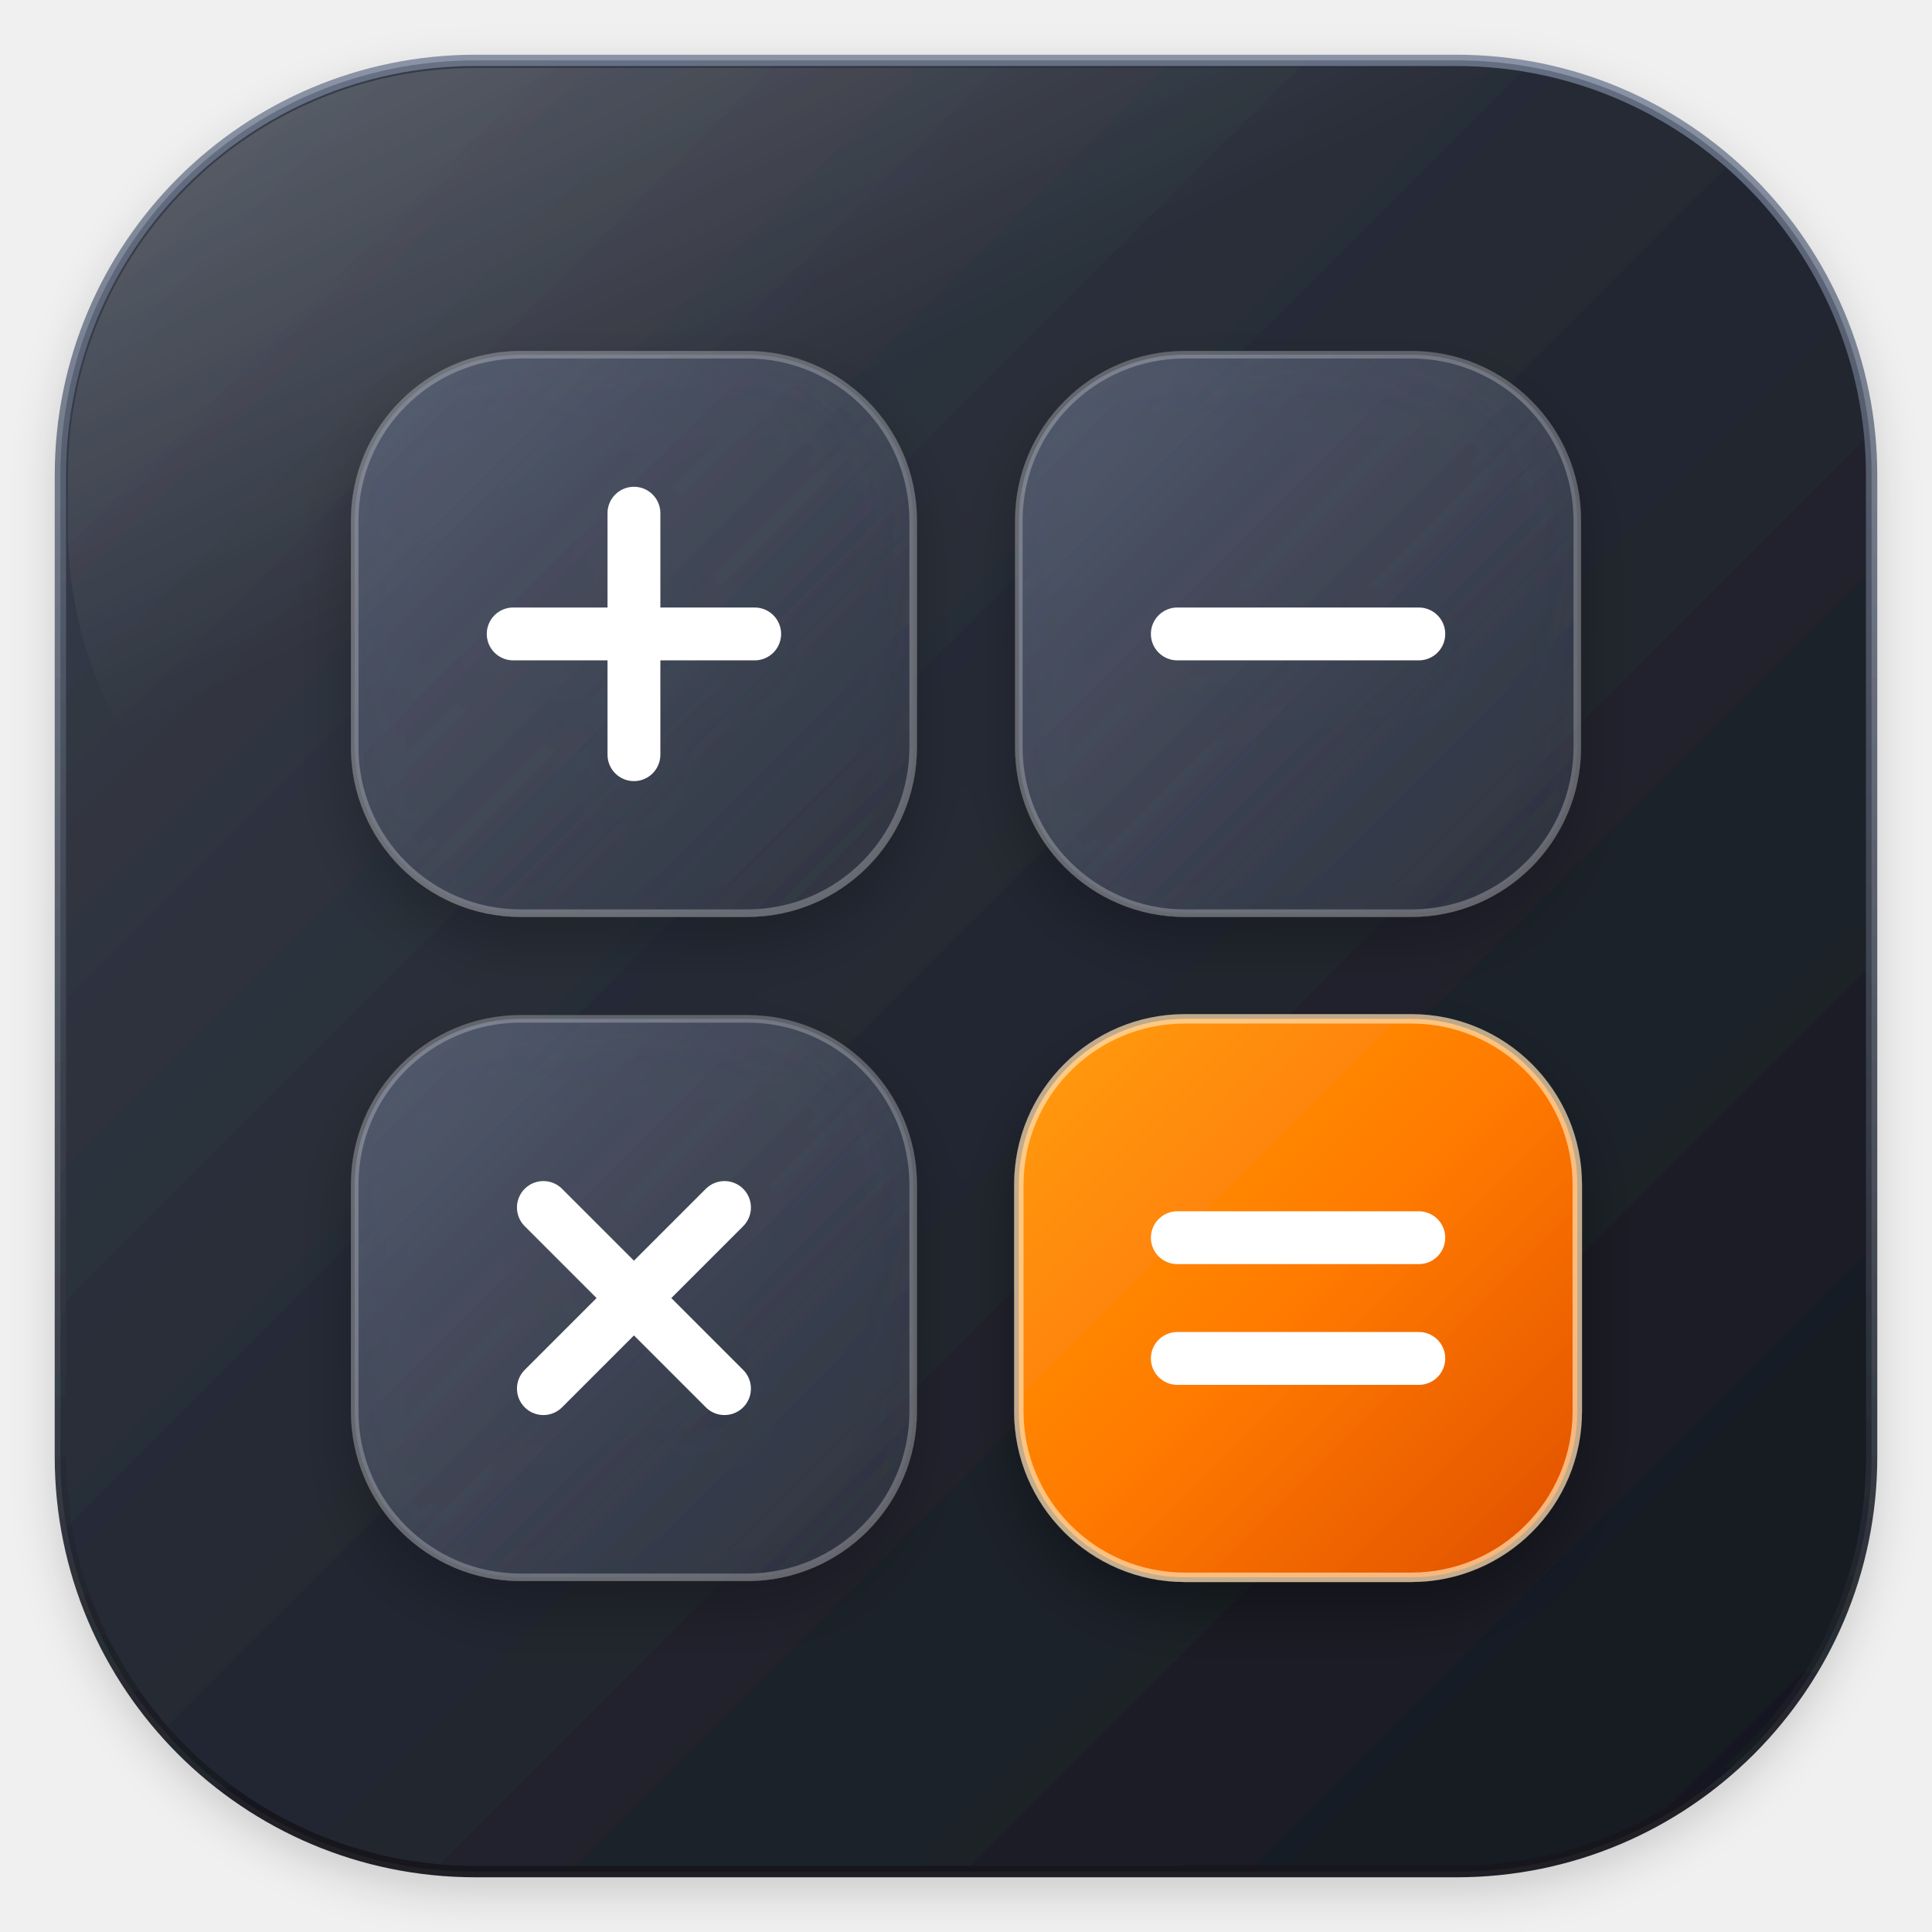
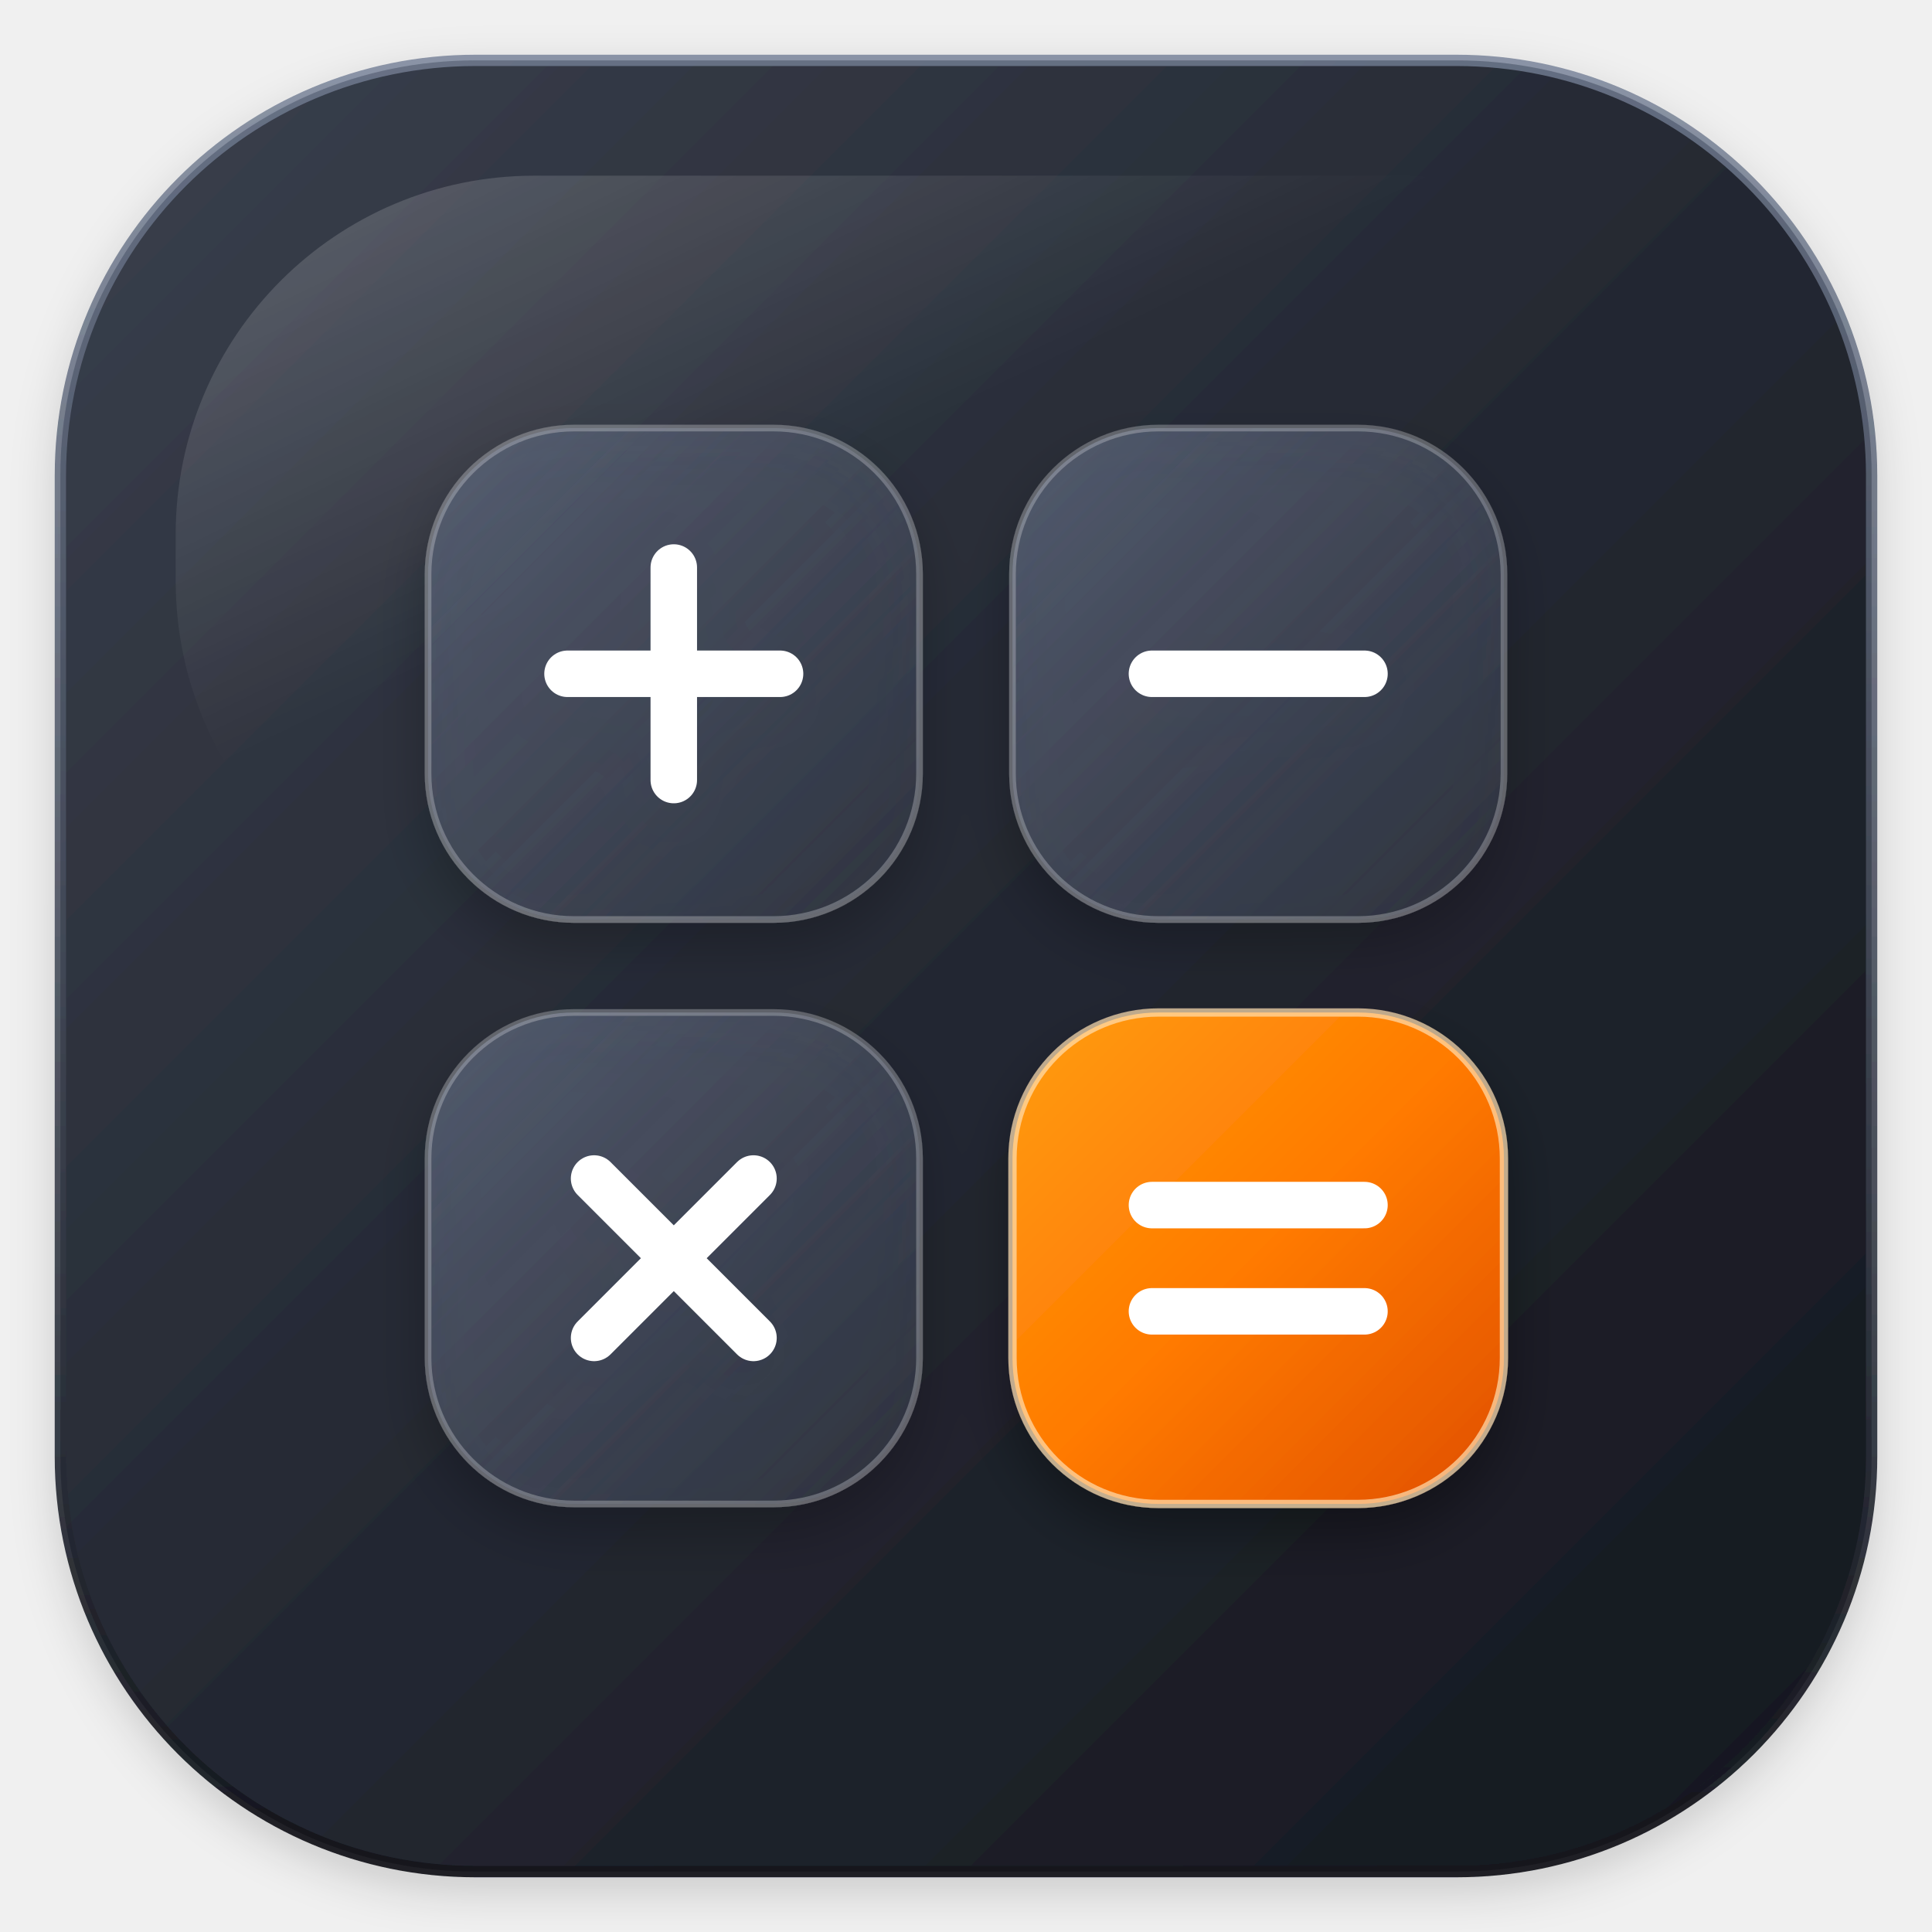
<svg xmlns="http://www.w3.org/2000/svg" viewBox="0 0 512 512" width="100%" height="100%">
  <defs>
    <filter id="cl-shadow-base" x="-20%" y="-15%" width="140%" height="145%">
      <feDropShadow dx="0" dy="20" stdDeviation="22" flood-color="#05070D" flood-opacity="0.32" />
      <feDropShadow dx="0" dy="4" stdDeviation="6" flood-color="#05070D" flood-opacity="0.16" />
    </filter>
    <filter id="cl-shadow-tile" x="-20%" y="-20%" width="140%" height="140%">
      <feDropShadow dx="0" dy="8" stdDeviation="8" flood-color="#000000" flood-opacity="0.35" />
    </filter>
    <linearGradient id="cl-bg" x1="0%" y1="0%" x2="100%" y2="100%">
      <stop offset="0%" stop-color="#3A404D" />
      <stop offset="50%" stop-color="#242832" />
      <stop offset="100%" stop-color="#14171E" />
    </linearGradient>
    <linearGradient id="cl-border" x1="0%" y1="0%" x2="0%" y2="100%">
      <stop offset="0%" stop-color="#737E94" stop-opacity="0.8" />
      <stop offset="100%" stop-color="#12141A" stop-opacity="0.95" />
    </linearGradient>
    <linearGradient id="cl-highlight" x1="0%" y1="0%" x2="100%" y2="100%">
      <stop offset="0%" stop-color="#FFFFFF" stop-opacity="0.28" />
      <stop offset="40%" stop-color="#FFFFFF" stop-opacity="0.0" />
    </linearGradient>
    <linearGradient id="cl-tile-glass" x1="0%" y1="0%" x2="100%" y2="100%">
      <stop offset="0%" stop-color="#5E677B" stop-opacity="0.8" />
      <stop offset="100%" stop-color="#363C4A" stop-opacity="0.6" />
    </linearGradient>
    <linearGradient id="cl-amber" x1="0%" y1="0%" x2="100%" y2="100%">
      <stop offset="0%" stop-color="#FF9D14" />
      <stop offset="50%" stop-color="#FF7A00" />
      <stop offset="100%" stop-color="#E04F00" />
    </linearGradient>
  </defs>
  <rect x="16" y="16" width="480" height="480" rx="110" ry="110" fill="url(#cl-bg)" stroke="url(#cl-border)" stroke-width="3" filter="url(#cl-shadow-base)" />
-   <rect x="18" y="18" width="476" height="230" rx="108" ry="108" fill="url(#cl-highlight)" opacity="0.7" />
-   <g filter="url(#cl-shadow-tile)">
-     <rect x="94" y="94" width="148" height="148" rx="44" fill="url(#cl-tile-glass)" stroke="#FFFFFF" stroke-opacity="0.25" stroke-width="2" />
-     <path d="M 168 136 V 200 M 136 168 H 200" stroke="#FFFFFF" stroke-width="14" stroke-linecap="round" />
-     <rect x="270" y="94" width="148" height="148" rx="44" fill="url(#cl-tile-glass)" stroke="#FFFFFF" stroke-opacity="0.25" stroke-width="2" />
-     <path d="M 312 168 H 376" stroke="#FFFFFF" stroke-width="14" stroke-linecap="round" />
-     <rect x="94" y="270" width="148" height="148" rx="44" fill="url(#cl-tile-glass)" stroke="#FFFFFF" stroke-opacity="0.25" stroke-width="2" />
-     <path d="M 144 320 L 192 368 M 192 320 L 144 368" stroke="#FFFFFF" stroke-width="14" stroke-linecap="round" />
-     <rect x="270" y="270" width="148" height="148" rx="44" fill="url(#cl-amber)" stroke="#FFE0B2" stroke-opacity="0.7" stroke-width="2.5" />
-     <path d="M 312 328 H 376 M 312 360 H 376" stroke="#FFFFFF" stroke-width="14" stroke-linecap="round" />
+   <g transform="translate(256, 256) scale(0.88) translate(-256, -256)">
+     <rect x="18" y="18" width="476" height="230" rx="108" ry="108" fill="url(#cl-highlight)" opacity="0.7" />
+     <g filter="url(#cl-shadow-tile)">
+       <rect x="94" y="94" width="148" height="148" rx="44" fill="url(#cl-tile-glass)" stroke="#FFFFFF" stroke-opacity="0.25" stroke-width="2" />
+       <path d="M 168 136 V 200 M 136 168 H 200" stroke="#FFFFFF" stroke-width="14" stroke-linecap="round" />
+       <rect x="270" y="94" width="148" height="148" rx="44" fill="url(#cl-tile-glass)" stroke="#FFFFFF" stroke-opacity="0.25" stroke-width="2" />
+       <path d="M 312 168 H 376" stroke="#FFFFFF" stroke-width="14" stroke-linecap="round" />
+       <rect x="94" y="270" width="148" height="148" rx="44" fill="url(#cl-tile-glass)" stroke="#FFFFFF" stroke-opacity="0.25" stroke-width="2" />
+       <path d="M 144 320 L 192 368 M 192 320 L 144 368" stroke="#FFFFFF" stroke-width="14" stroke-linecap="round" />
+       <rect x="270" y="270" width="148" height="148" rx="44" fill="url(#cl-amber)" stroke="#FFE0B2" stroke-opacity="0.7" stroke-width="2.5" />
+       <path d="M 312 328 H 376 M 312 360 H 376" stroke="#FFFFFF" stroke-width="14" stroke-linecap="round" />
+     </g>
  </g>
</svg>
